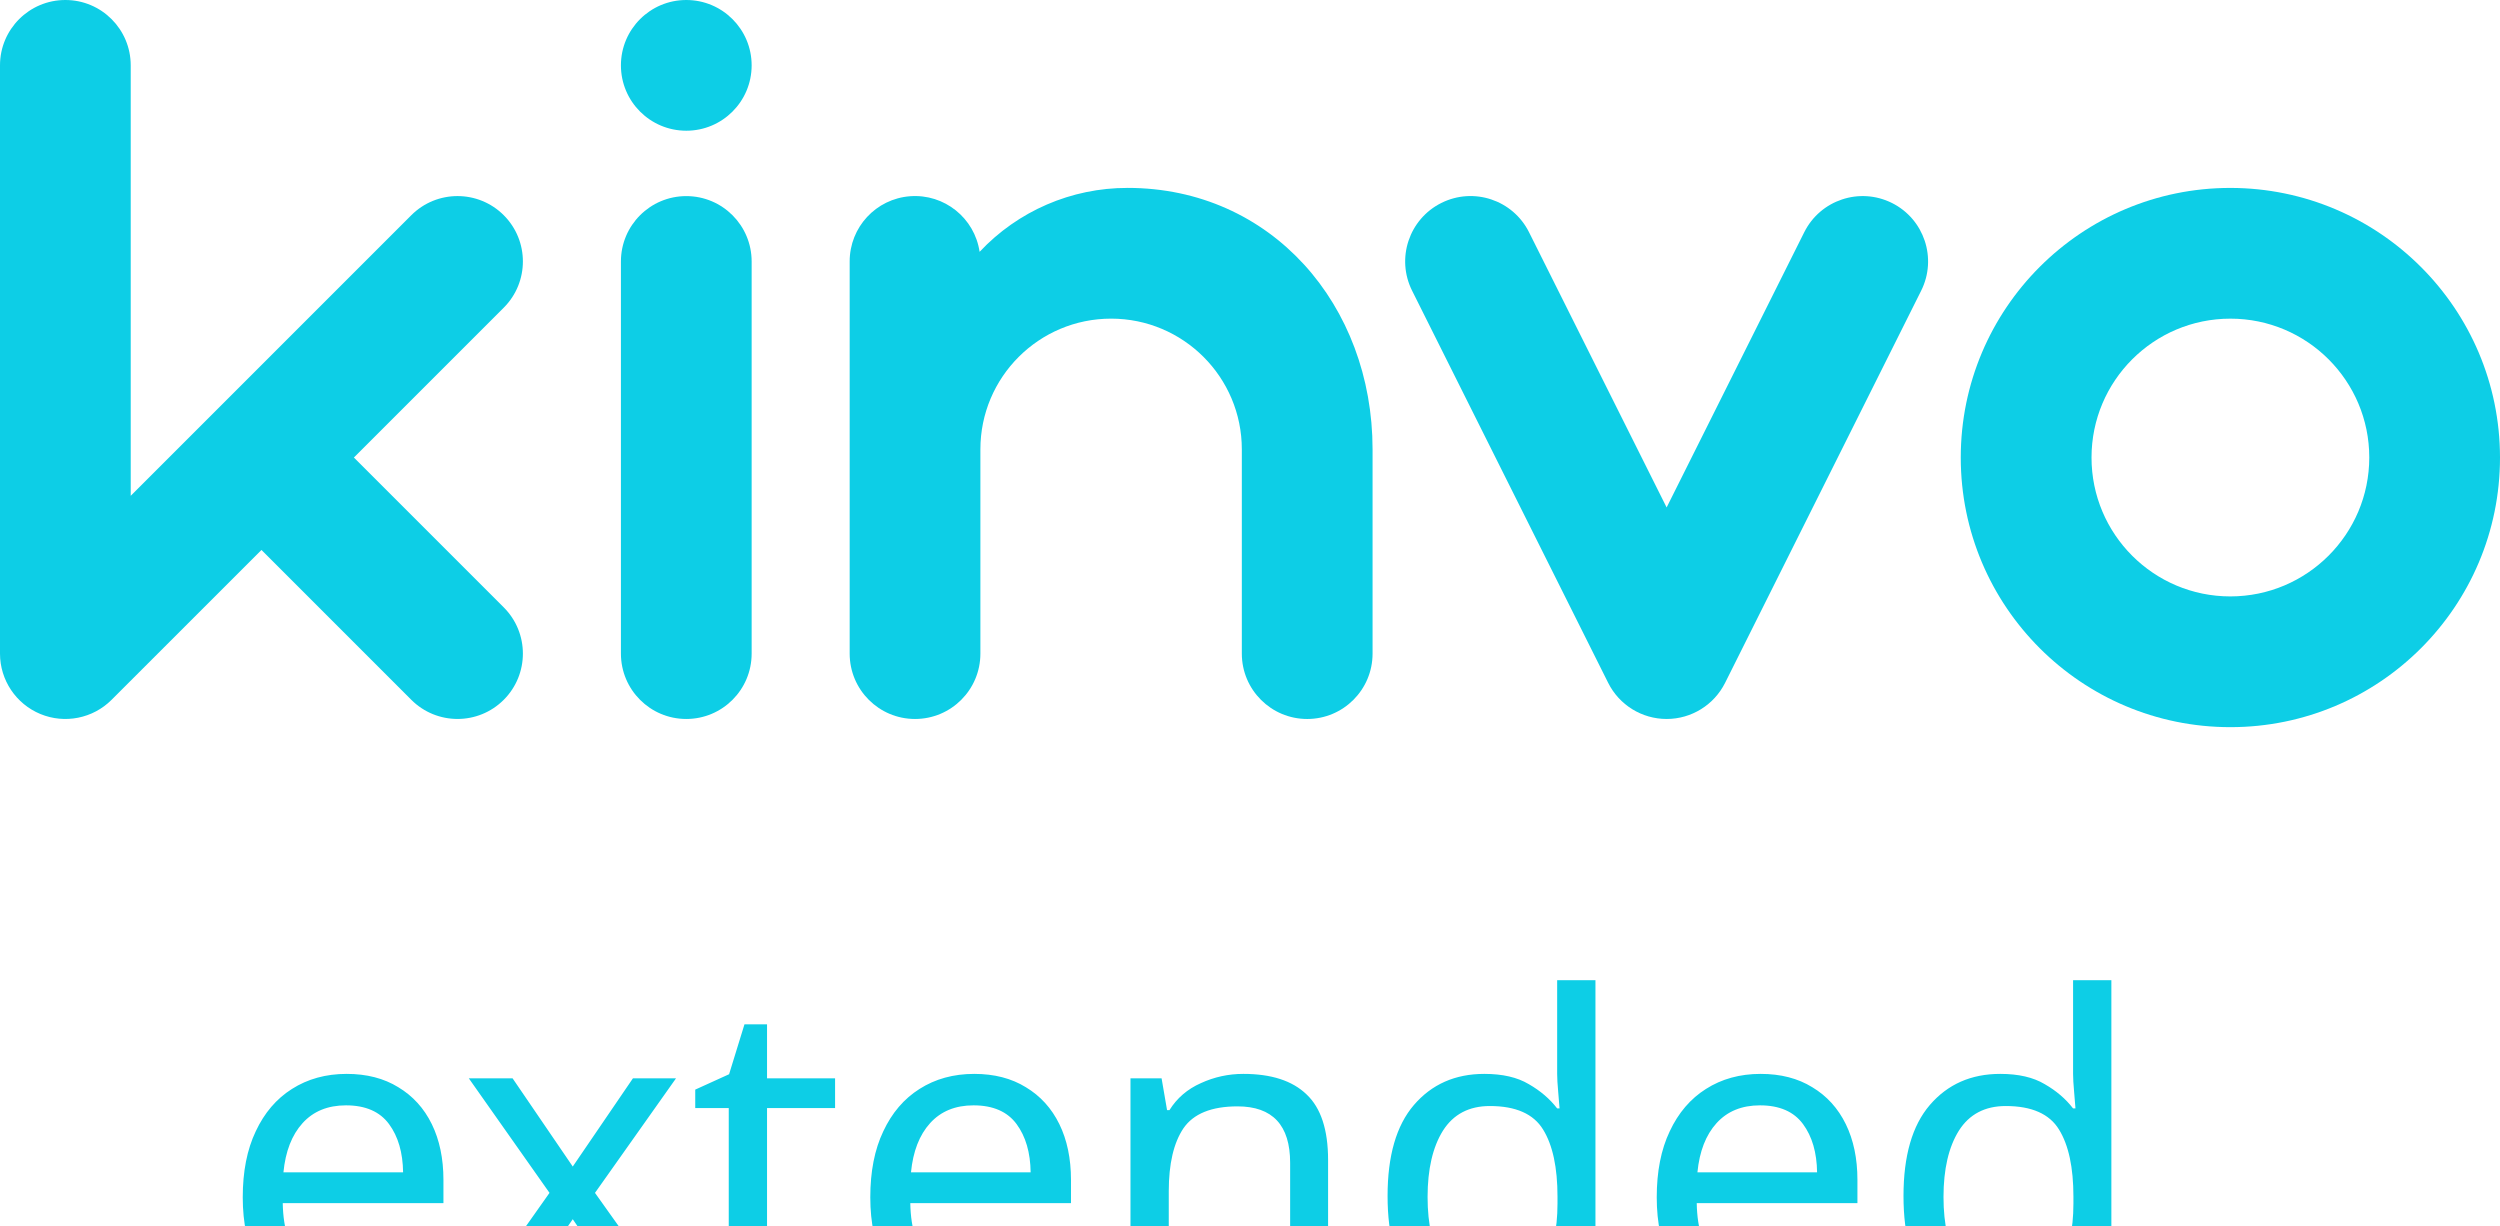
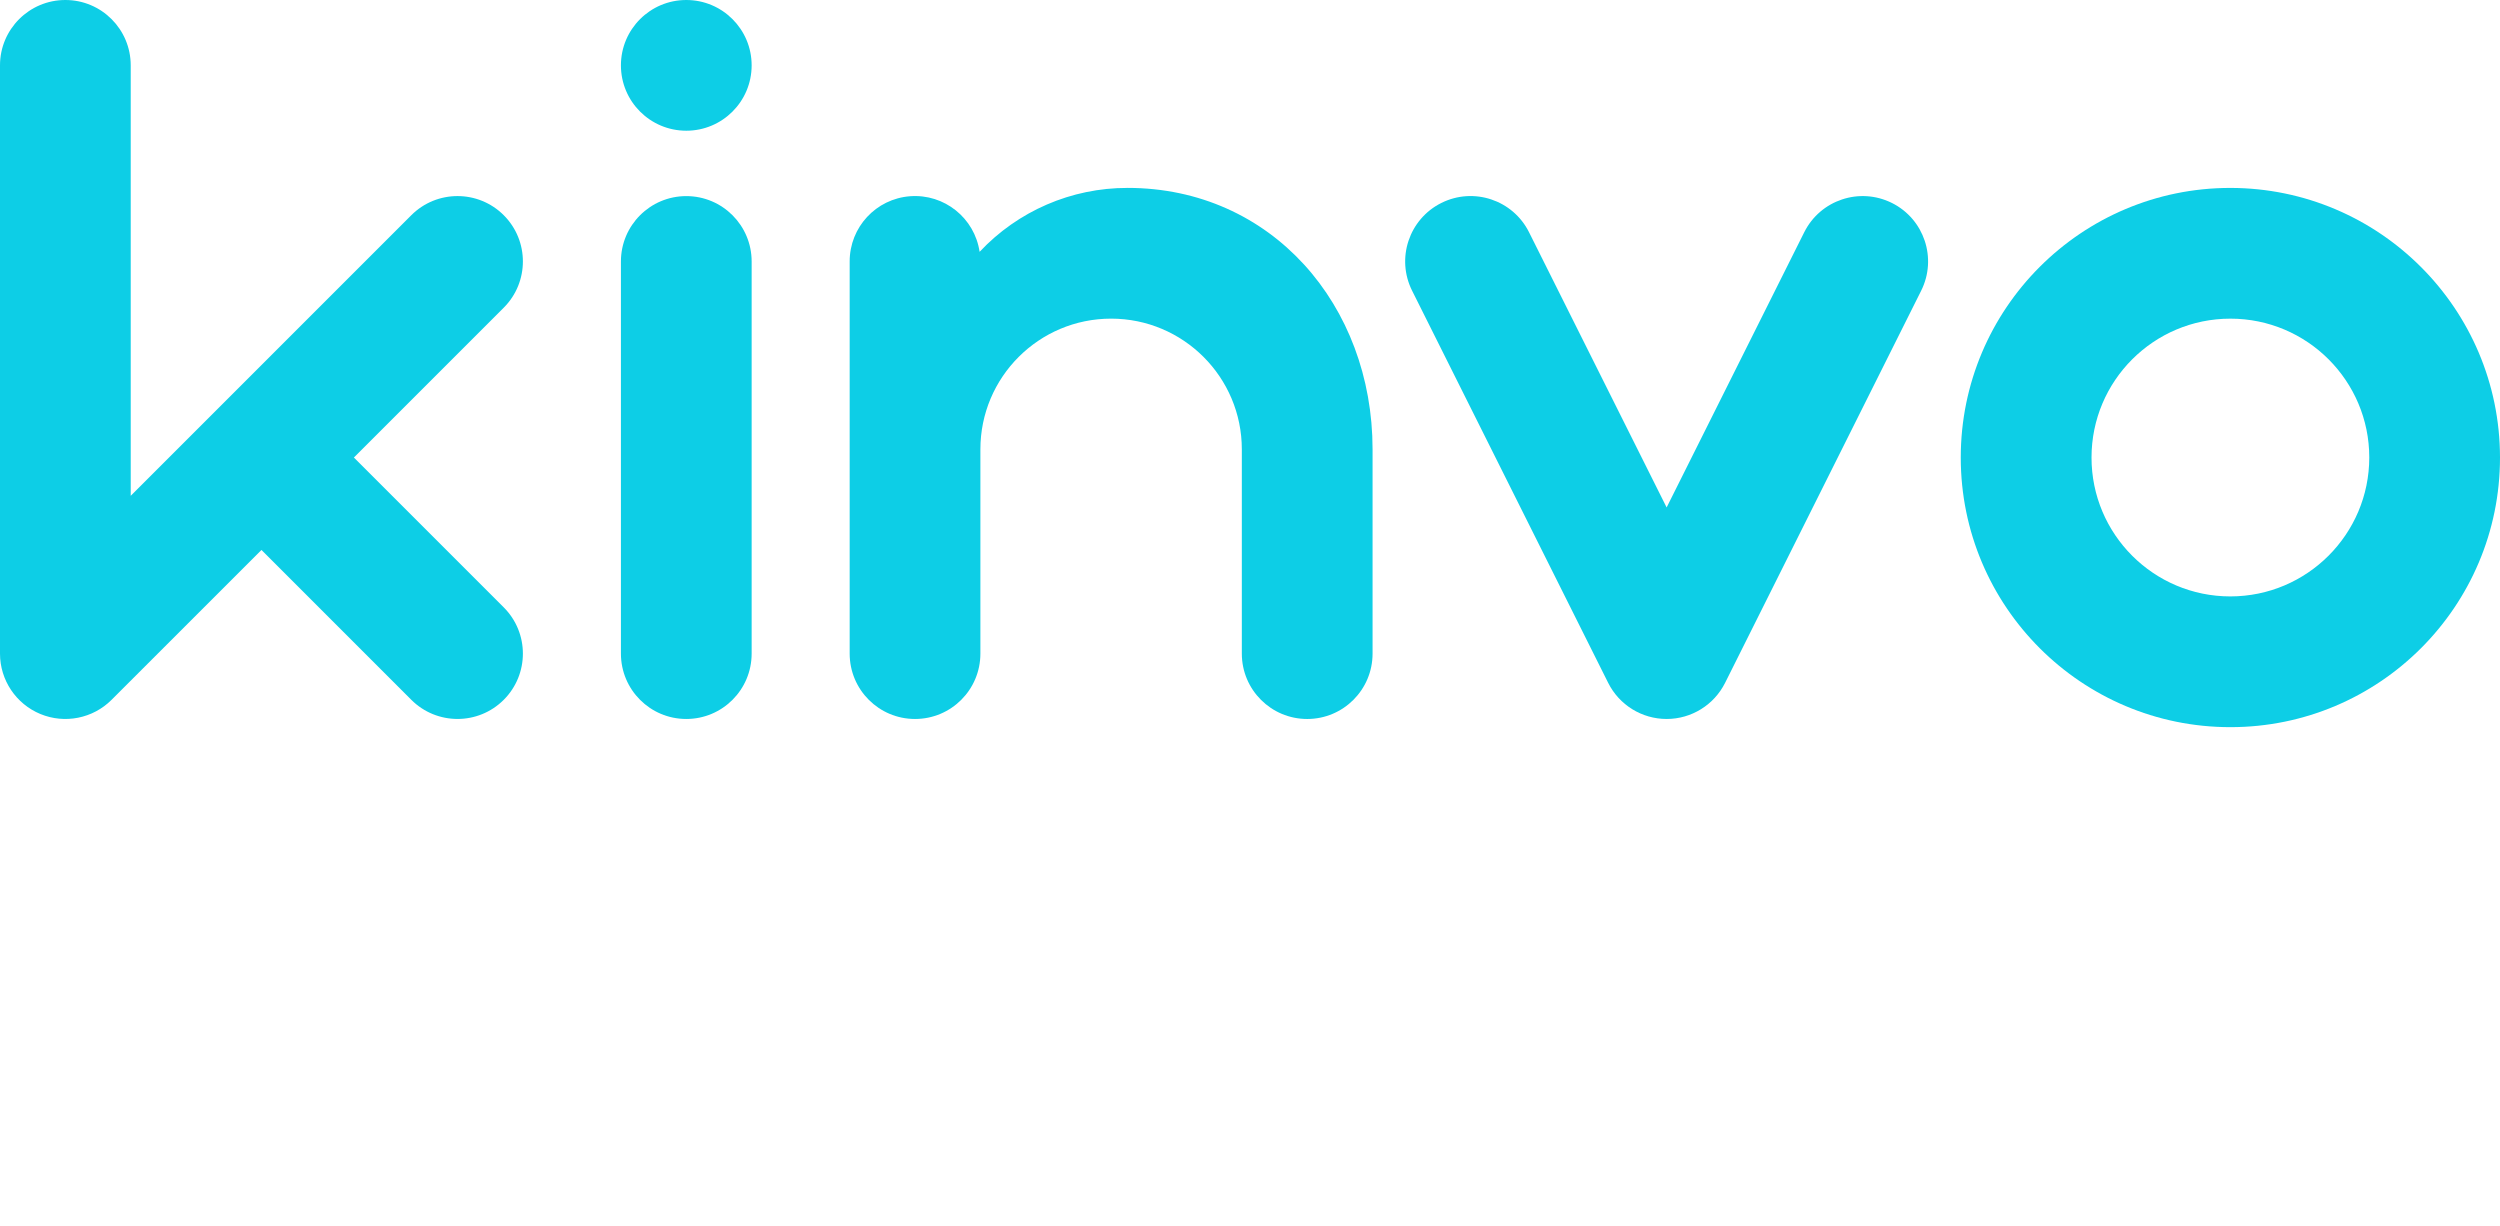
<svg xmlns="http://www.w3.org/2000/svg" width="114.253" height="56" viewBox="0 0 114.253 56">
  <g id="Grupo_17359" data-name="Grupo 17359" transform="translate(0)">
    <path id="Caminho_3892" data-name="Caminho 3892" d="M362.1,116.843a2.987,2.987,0,0,0-4.007,1.335l-6.29,12.579-6.289-12.579a2.987,2.987,0,0,0-5.344,2.672l8.961,17.922a2.987,2.987,0,0,0,5.344,0l8.961-17.922a2.987,2.987,0,0,0-1.335-4.007" transform="translate(-275.636 -107.566)" fill="#0dcee6" />
    <path id="Caminho_3893" data-name="Caminho 3893" d="M307.428,118.626a2.988,2.988,0,0,0-4.225,0L290.38,131.449V111.777a2.987,2.987,0,0,0-5.974,0V138.66a2.987,2.987,0,0,0,5.1,2.112l6.849-6.848,6.848,6.848a2.987,2.987,0,0,0,4.225-4.224l-6.849-6.849,6.849-6.848a2.988,2.988,0,0,0,0-4.225" transform="translate(-284.406 -108.79)" fill="#0dcee6" />
    <path id="Caminho_3894" data-name="Caminho 3894" d="M311.895,116.528a2.987,2.987,0,0,0-2.987,2.987v17.922a2.987,2.987,0,0,0,5.974,0V119.515a2.987,2.987,0,0,0-2.987-2.987" transform="translate(-280.531 -107.566)" fill="#0dcee6" />
    <path id="Caminho_3895" data-name="Caminho 3895" d="M330.629,116.205a9.248,9.248,0,0,0-6.757,2.921,2.985,2.985,0,0,0-5.938.44v17.922a2.987,2.987,0,1,0,5.974,0v-9.335a5.974,5.974,0,0,1,11.948,0v9.335a2.987,2.987,0,0,0,5.975,0v-9.335c0-6.589-4.614-11.949-11.2-11.949" transform="translate(-279.103 -107.617)" fill="#0dcee6" />
    <path id="Caminho_3896" data-name="Caminho 3896" d="M311.895,108.79a2.987,2.987,0,1,0,2.987,2.988,2.987,2.987,0,0,0-2.987-2.988" transform="translate(-280.531 -108.79)" fill="#0dcee6" />
    <path id="Caminho_3897" data-name="Caminho 3897" d="M374.1,134.874a6.347,6.347,0,1,1,6.348-6.348,6.354,6.354,0,0,1-6.348,6.348m0-18.669a12.322,12.322,0,1,0,12.322,12.322A12.335,12.335,0,0,0,374.1,116.205" transform="translate(-272.169 -107.617)" fill="#0dcee6" />
  </g>
-   <text x="10" y="60" font-family="Montserrat, sans-serif" font-size="20" fill="#0dcee6">extended</text>
</svg>
